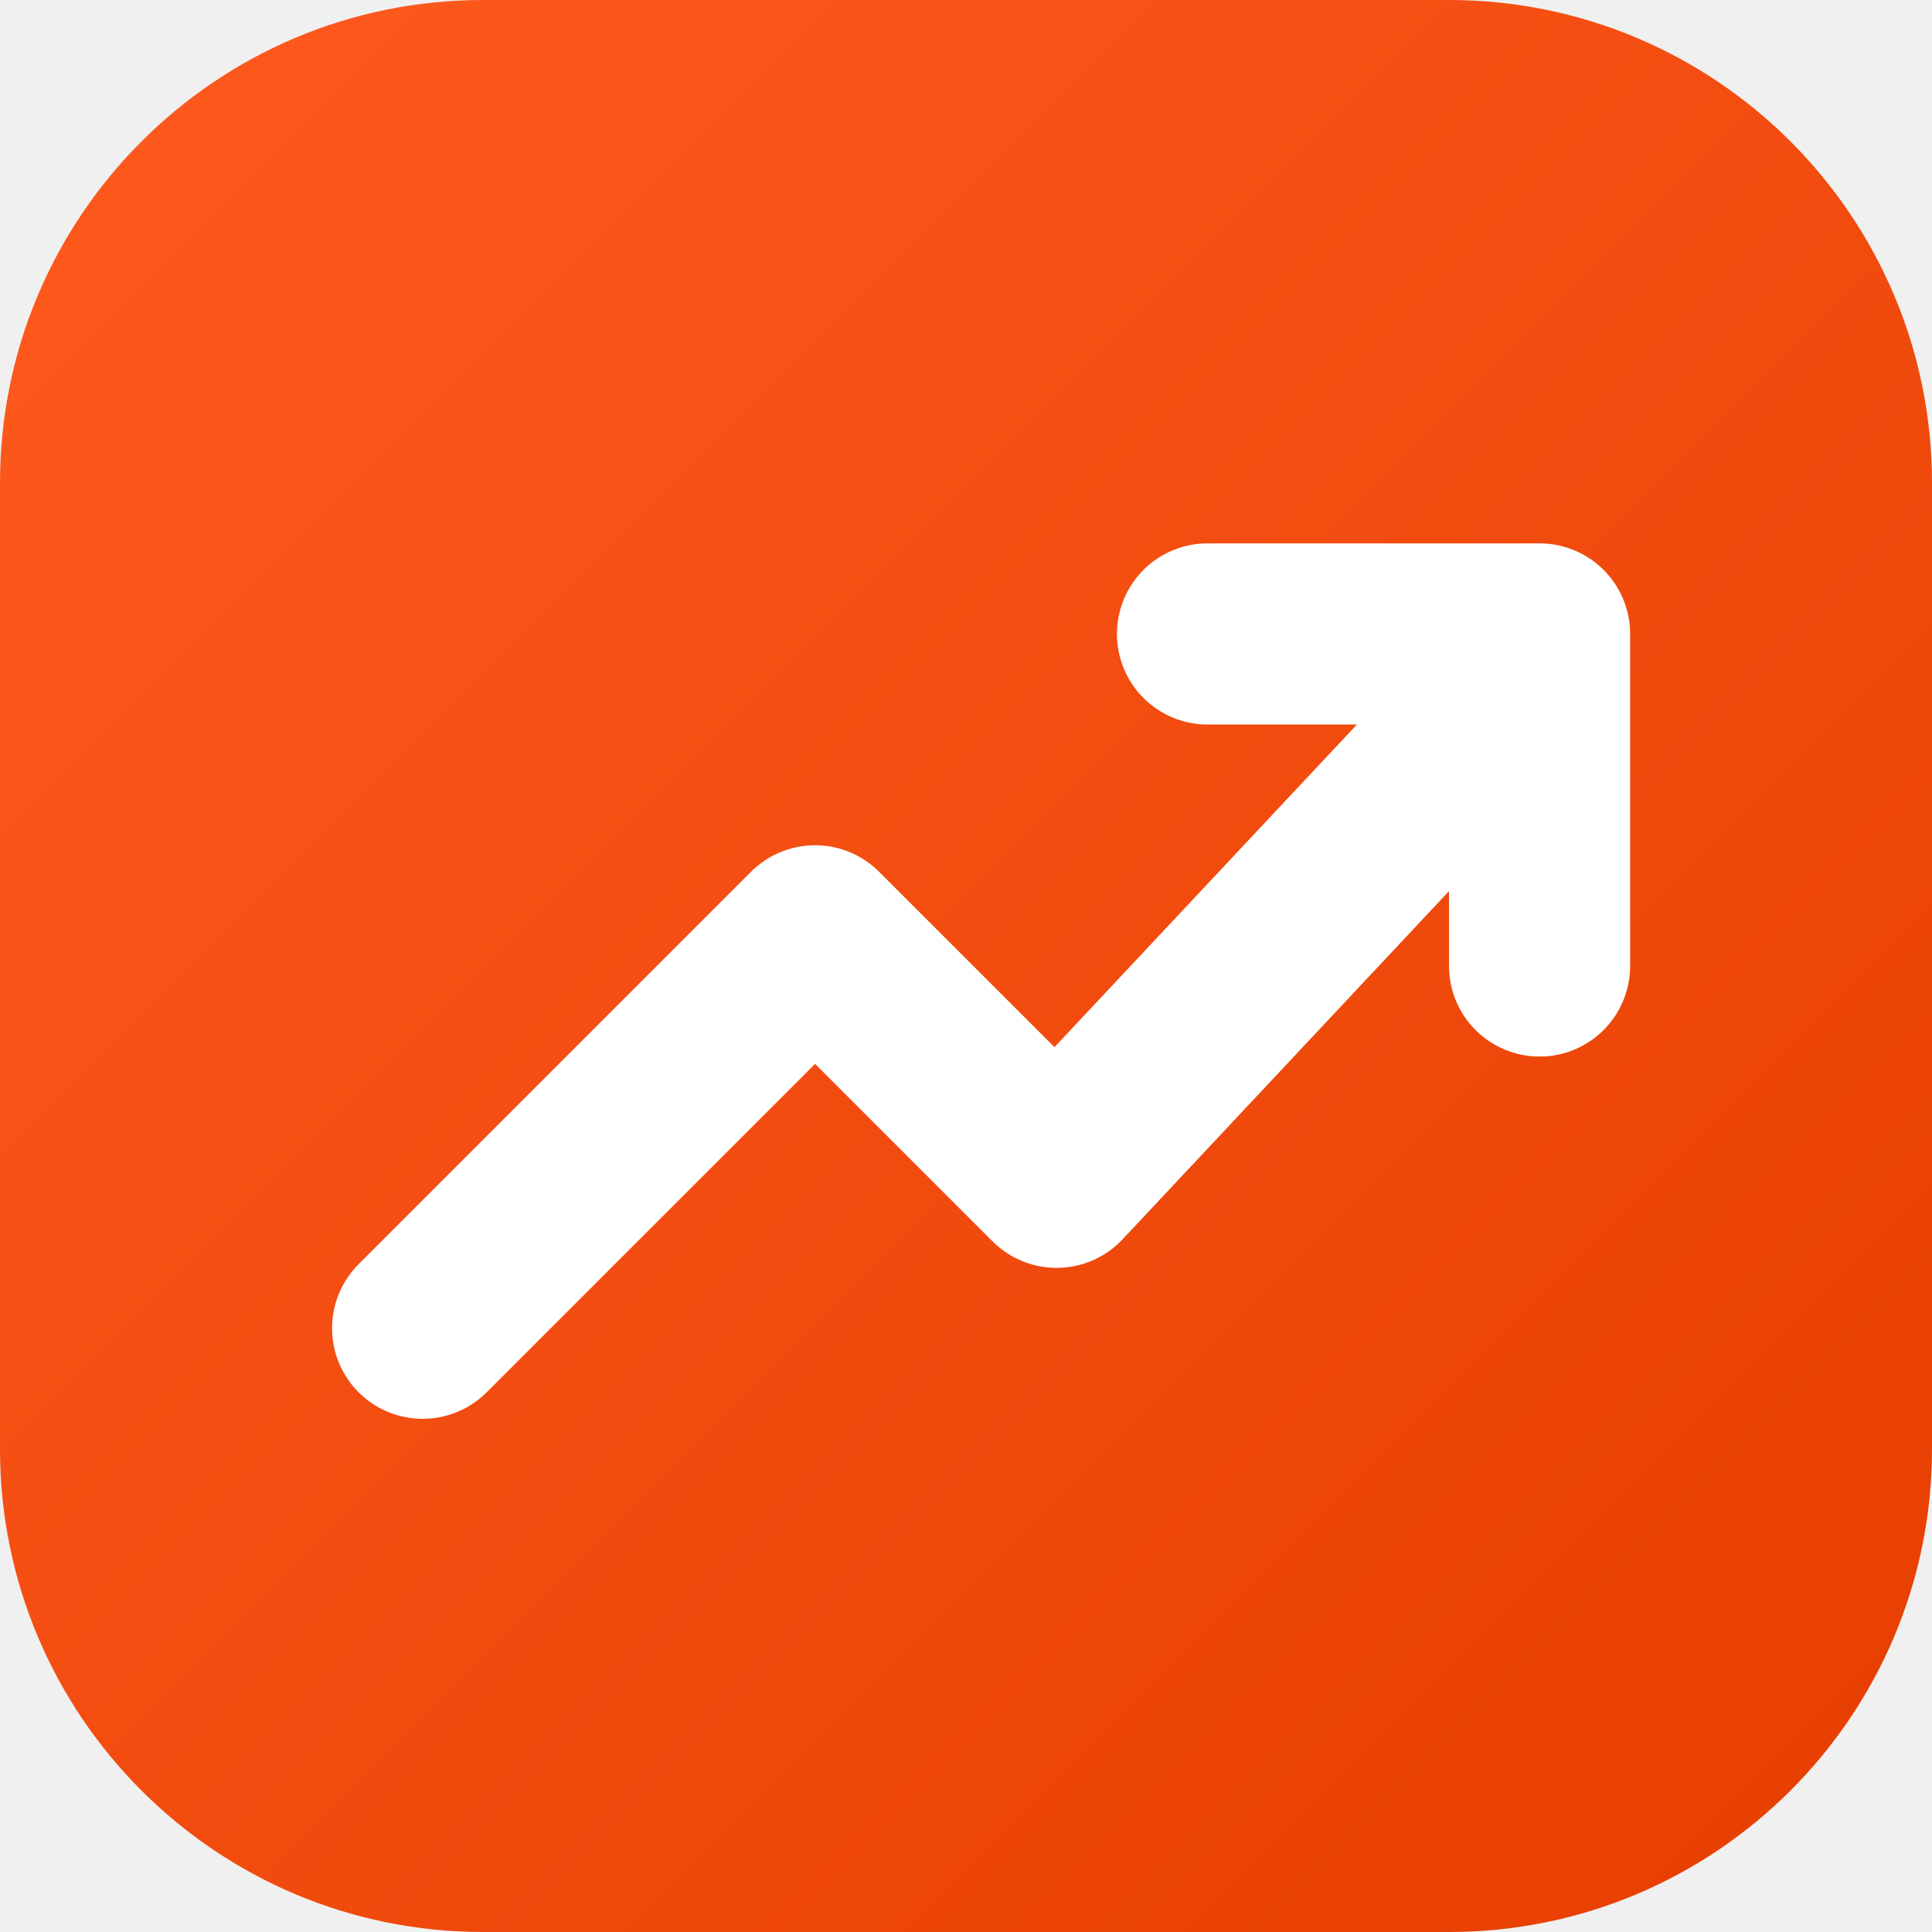
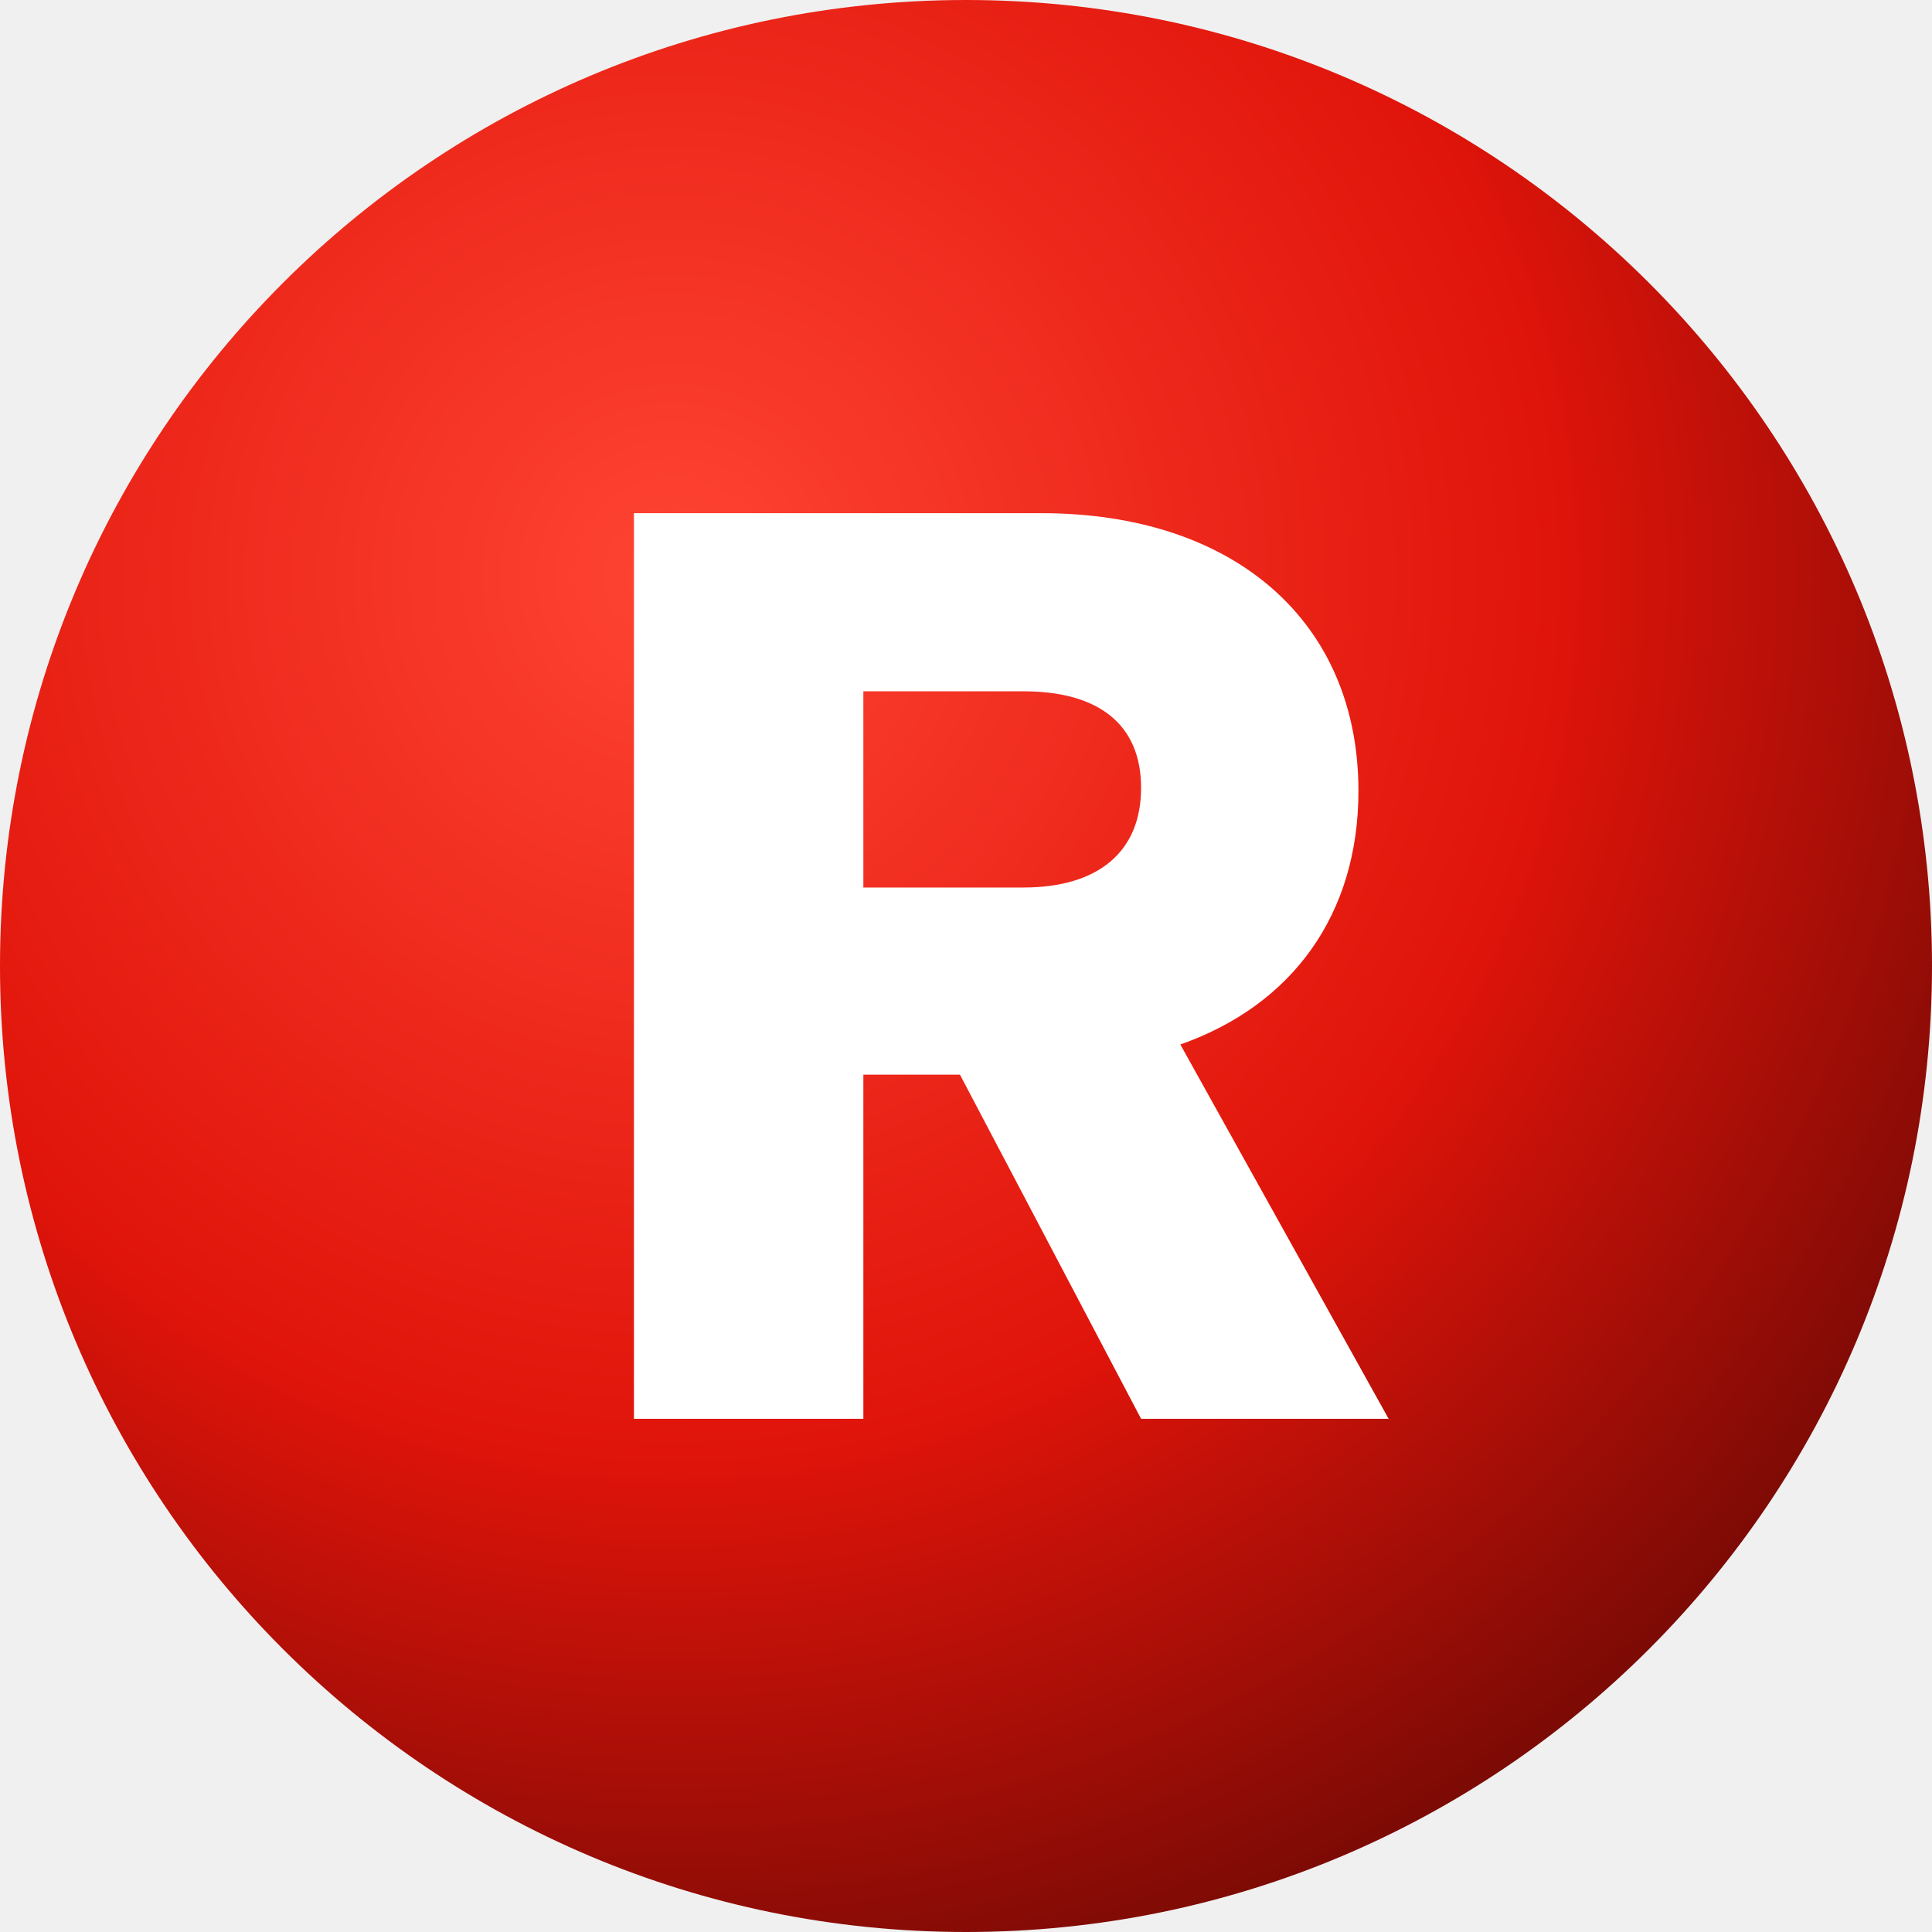
<svg xmlns="http://www.w3.org/2000/svg" viewBox="0 0 64 64">
  <defs>
-     <linearGradient id="g" x1="0" y1="0" x2="1" y2="1">
-       <stop offset="0" stop-color="#FF5A1F" />
-       <stop offset="1" stop-color="#E63E00" />
-     </linearGradient>
+     <radialGradient id="g" cx="35%" cy="30%" r="75%">
+       <stop offset="0" stop-color="#FF4433" />
+       <stop offset=".6" stop-color="#E0140A" />
+       <stop offset="1" stop-color="#7A0A05" />
+     </radialGradient>
  </defs>
-   <rect width="64" height="64" rx="16" fill="url(#g)" />
-   <path d="M14 44 27 31l8 8 15-16" fill="none" stroke="#fff" stroke-width="6" stroke-linecap="round" stroke-linejoin="round" />
-   <path d="M40 21h11v11" fill="none" stroke="#fff" stroke-width="6" stroke-linecap="round" stroke-linejoin="round" />
+   <circle cx="32" cy="32" r="32" fill="url(#g)" />
+   <path d="M21 47V17h13.5c6.4 0 10.5 3.6 10.5 9.2 0 4.1-2.2 7.1-5.9 8.4L46 47h-8.2l-6-11.4H28.6V47zm7.6-17.6h5.3c2.5 0 3.9-1.2 3.9-3.3s-1.4-3.2-3.9-3.2h-5.3z" fill="#fff" />
</svg>
